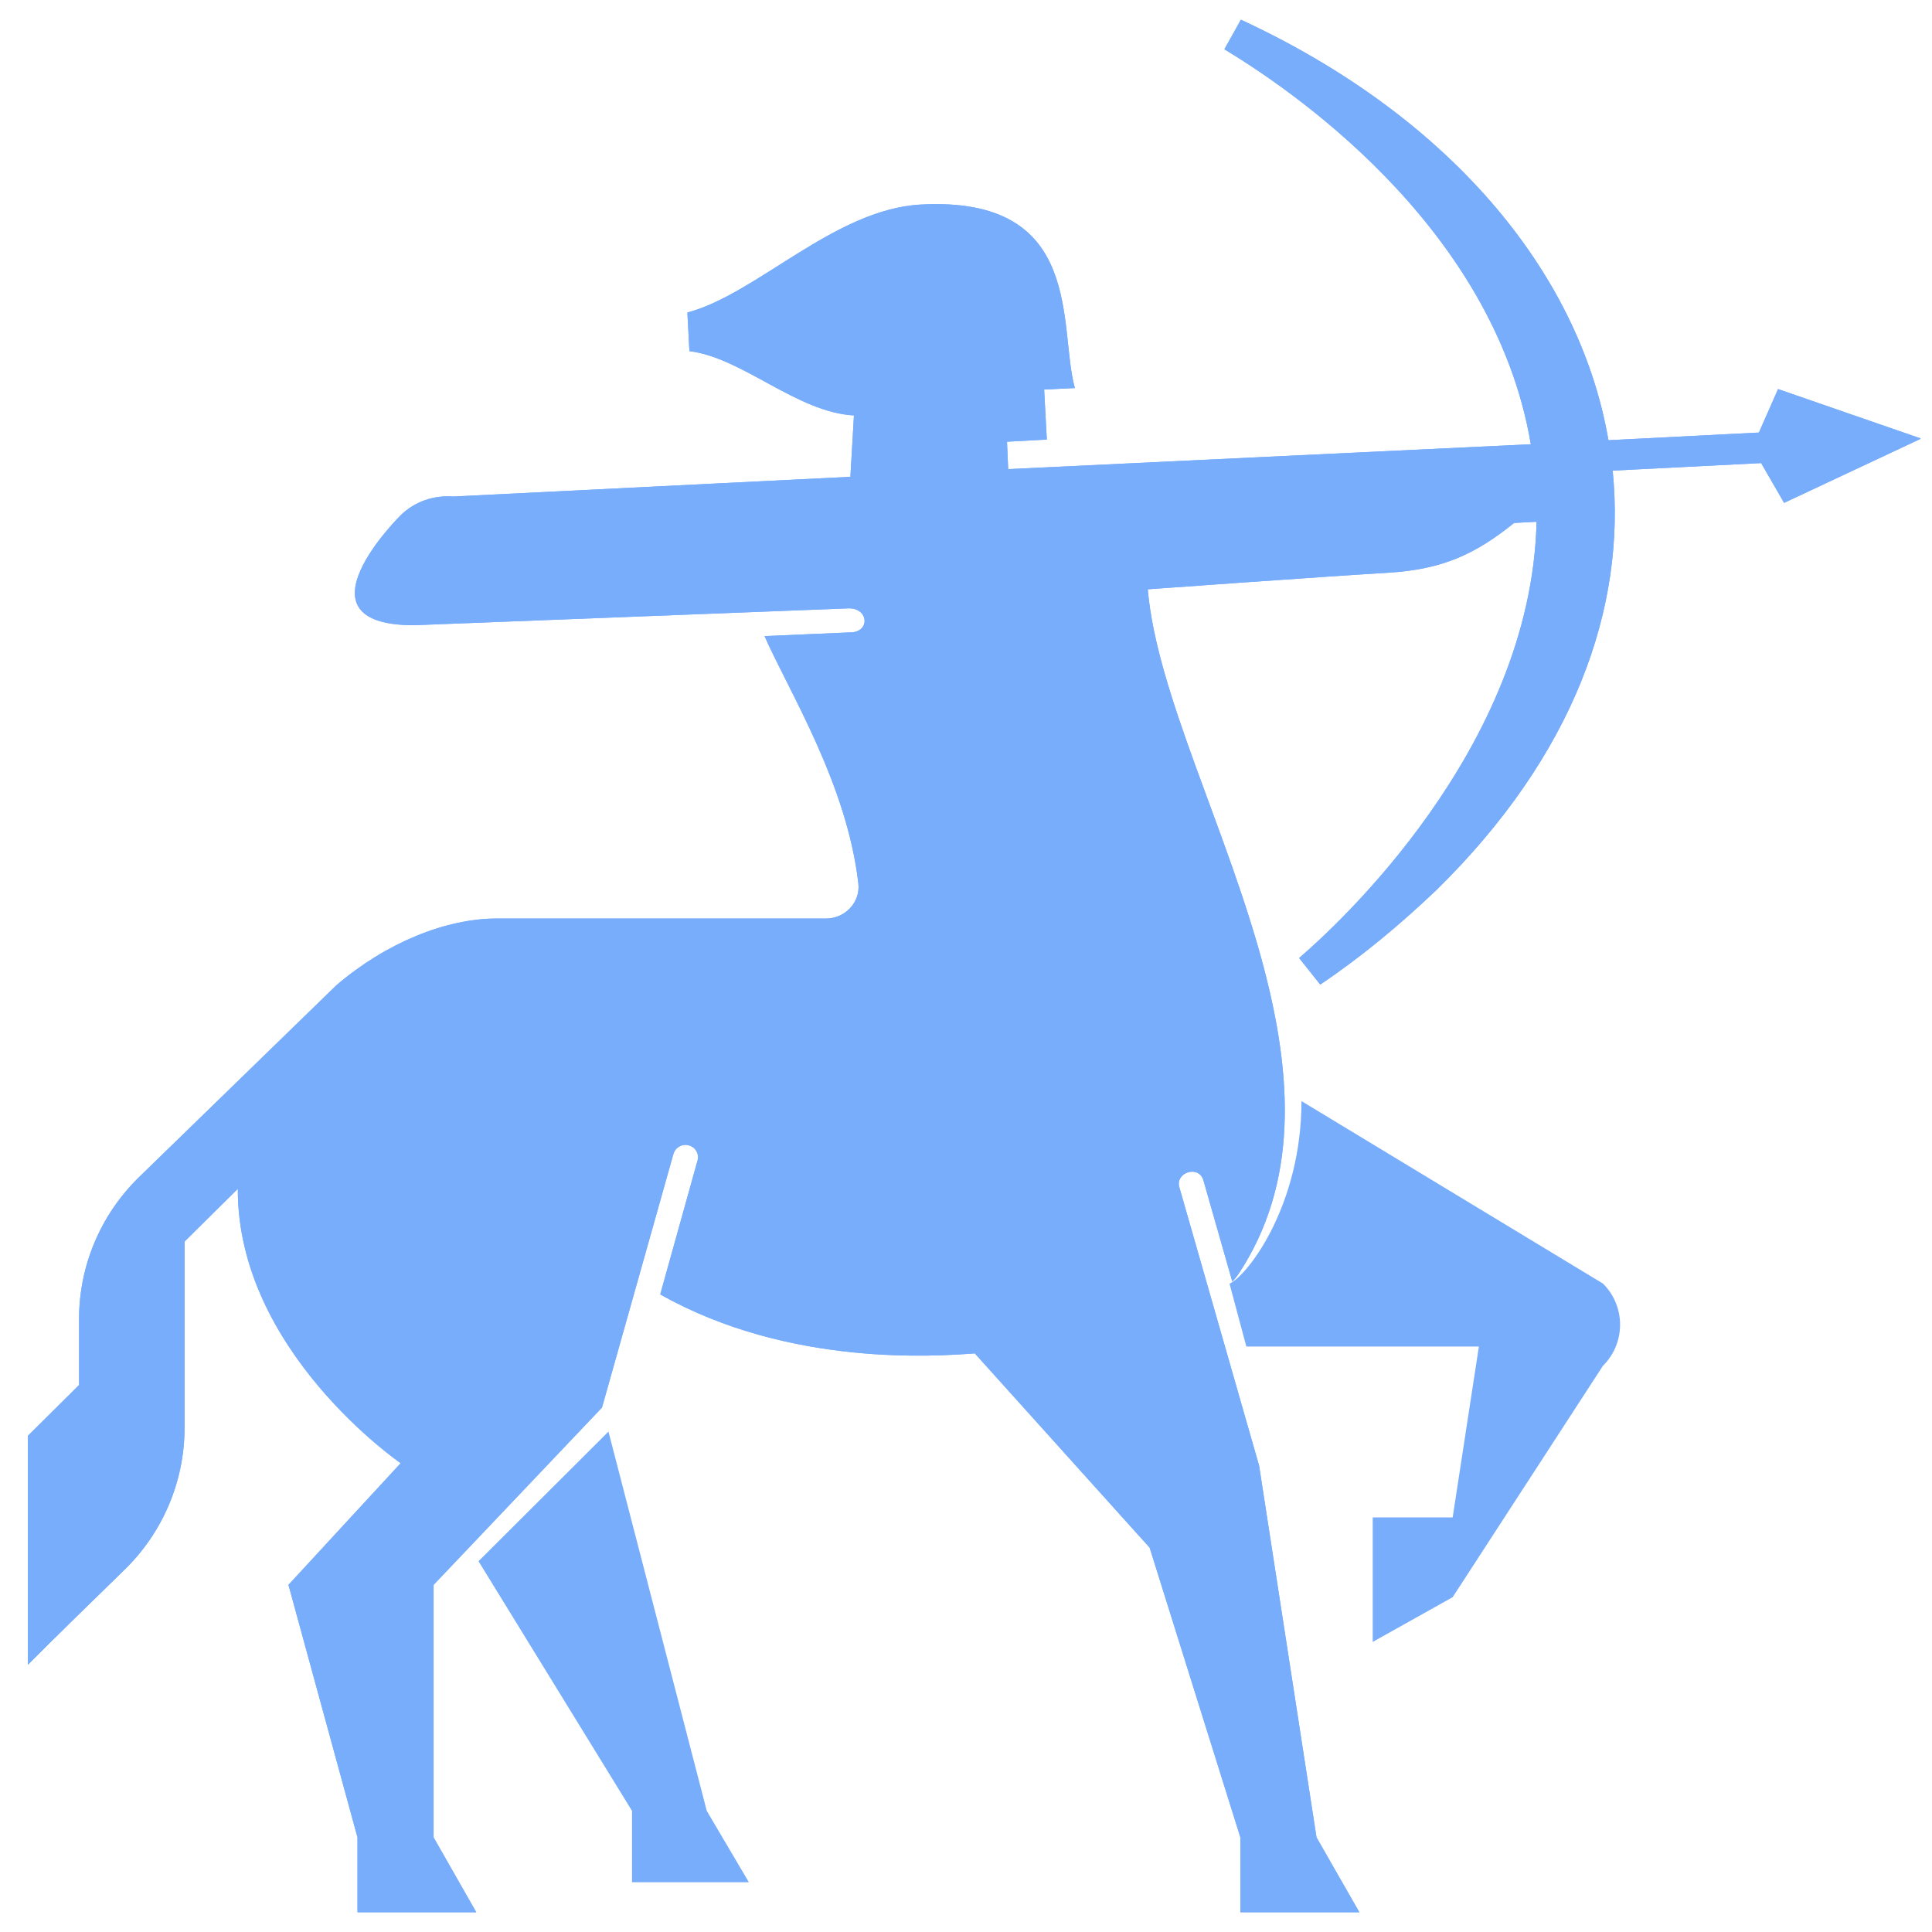
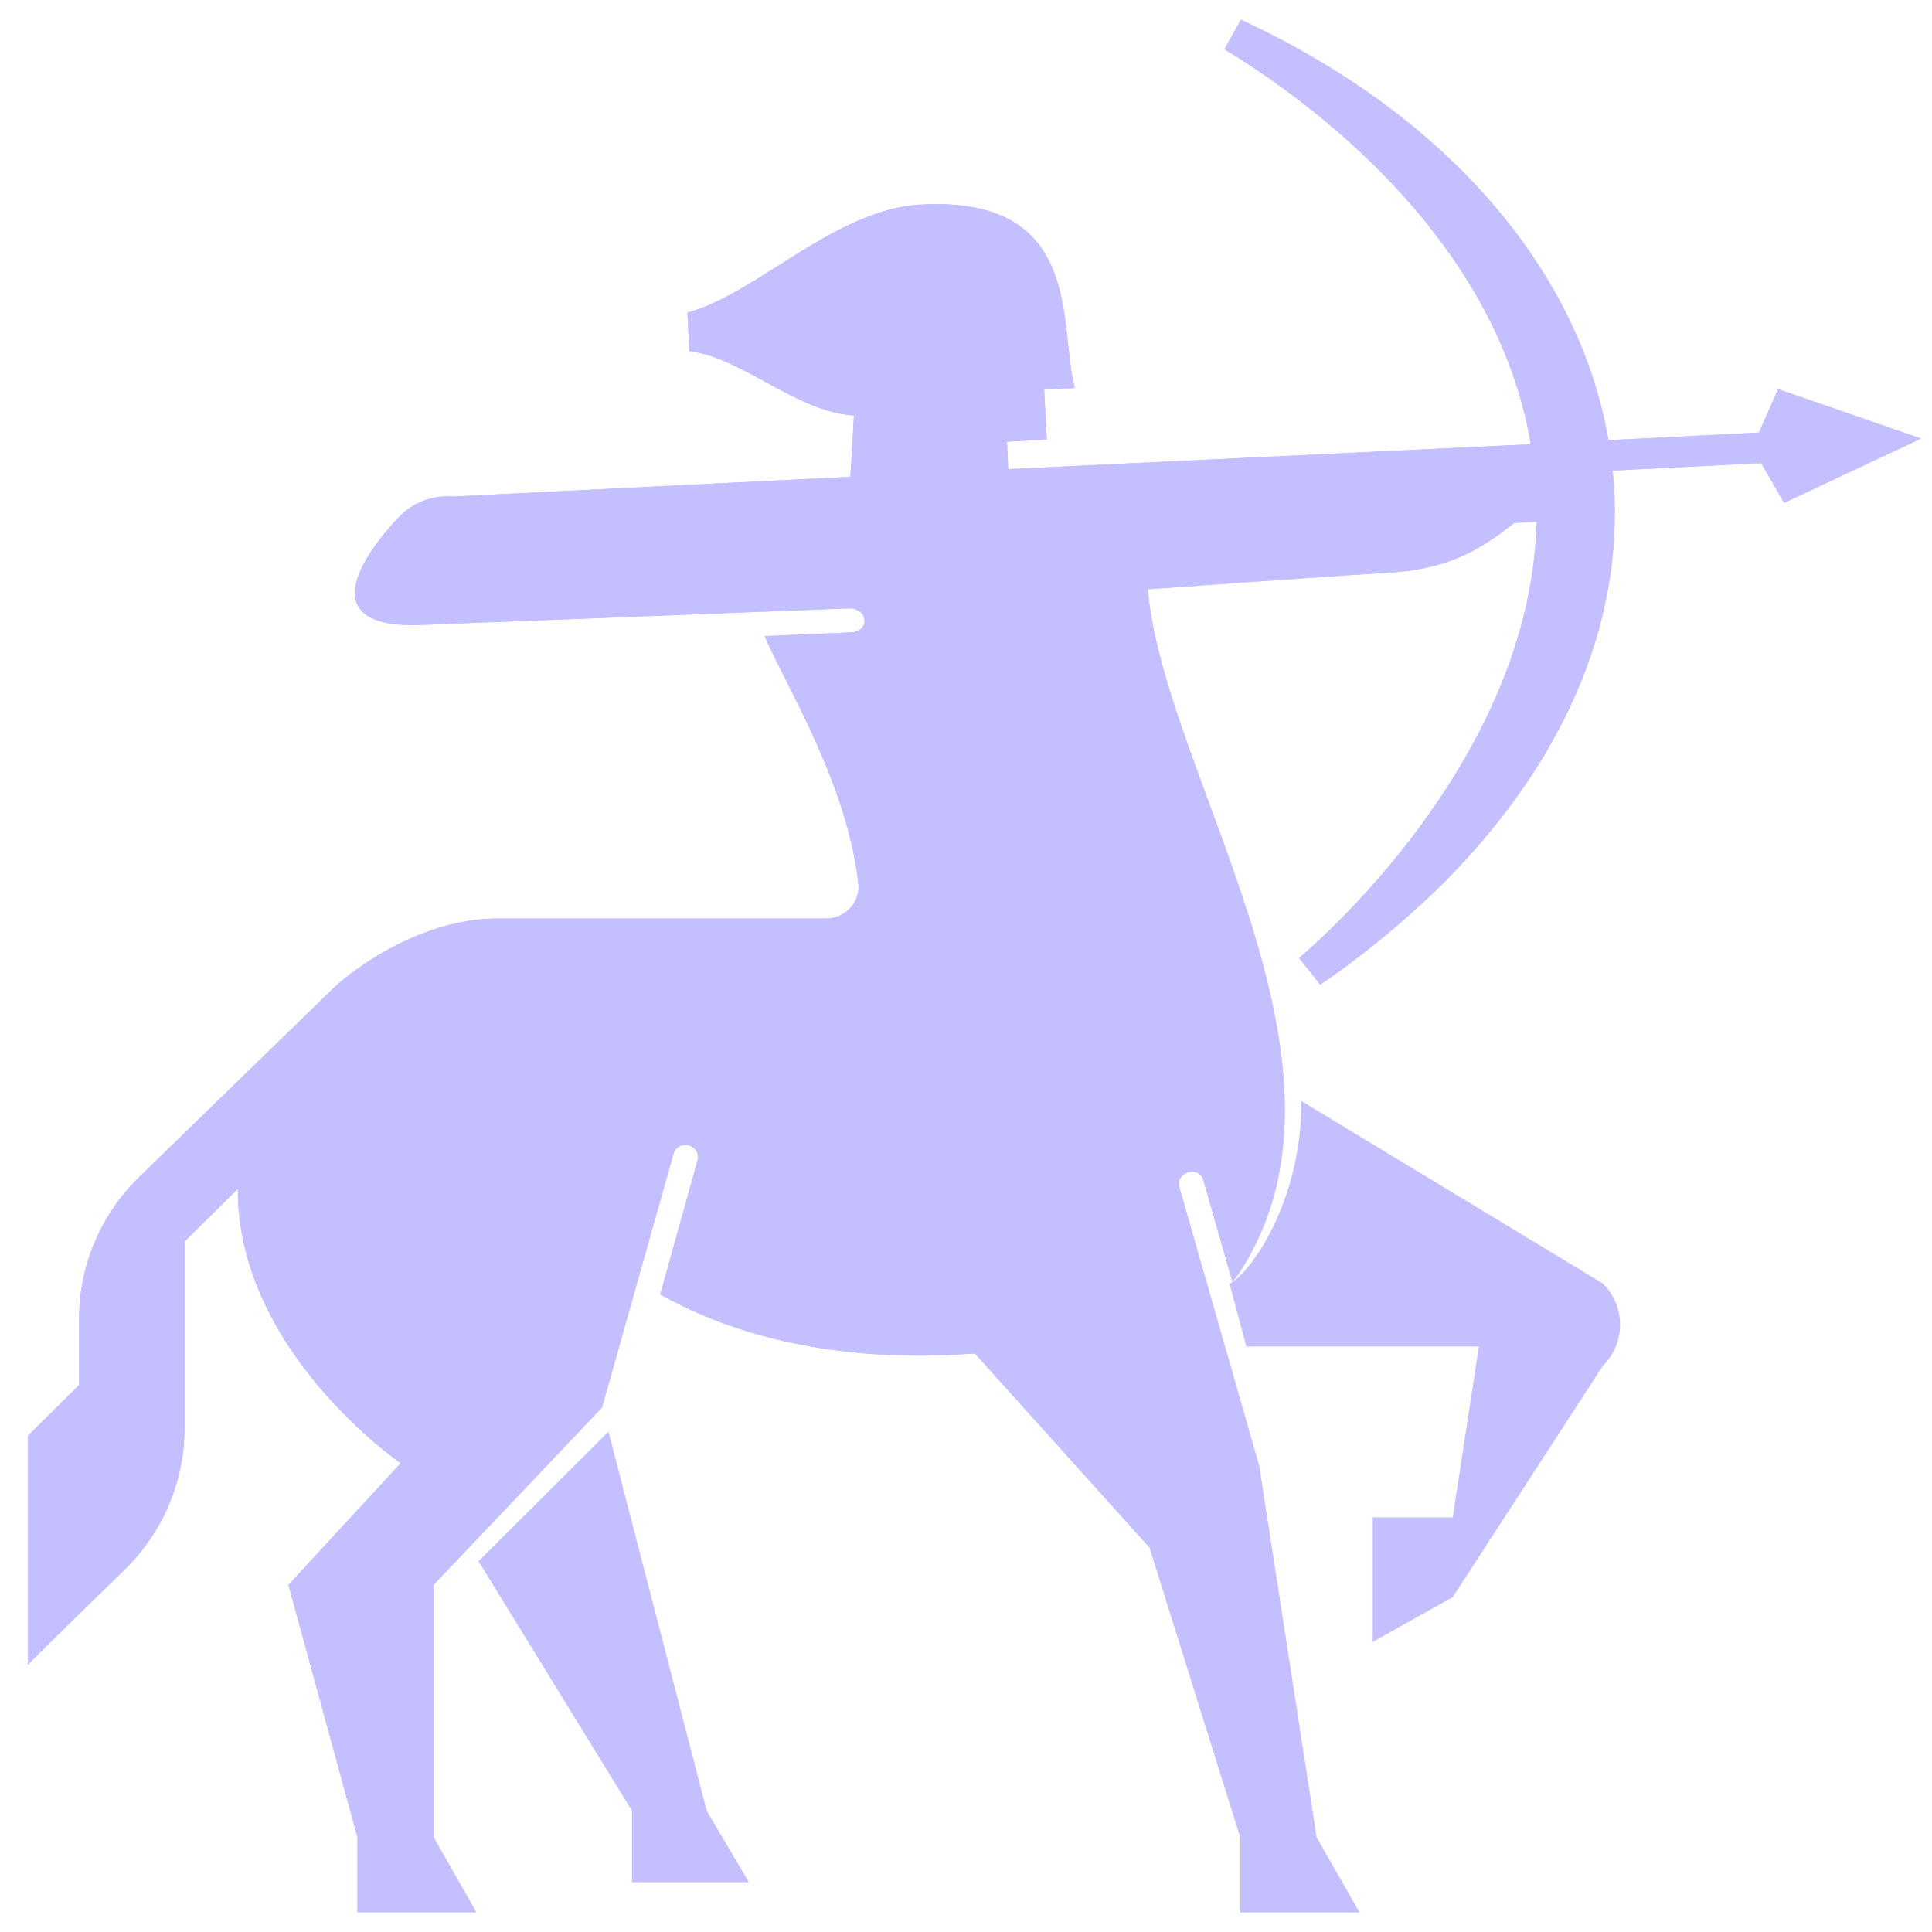
<svg xmlns="http://www.w3.org/2000/svg" width="49" height="49" viewBox="0 0 49 49" fill="none">
-   <path d="M15.432 36.309L12.136 39.596L16.029 45.927V47.738H18.993L17.925 45.927L15.432 36.309Z" fill="#78ADFB" />
-   <path d="M33.008 27.933C33.008 30.531 31.677 32.321 31.184 32.558L31.61 34.151H37.508L36.843 38.485H34.815V41.643L36.843 40.508L40.654 34.64C41.234 34.066 41.234 33.128 40.654 32.554L33.013 27.929L33.008 27.933Z" fill="#78ADFB" />
-   <path d="M48.708 11.131L45.249 12.754L44.667 11.745H44.663L40.901 11.936C41.252 15.429 39.908 19.155 36.446 22.559C35.517 23.445 34.537 24.263 33.484 24.971L32.949 24.297C33.856 23.521 38.838 18.998 38.971 13.233L38.402 13.263C37.422 14.051 36.595 14.441 35.209 14.526C33.685 14.615 29.11 14.946 29.11 14.946C29.337 17.591 31.134 21.062 32.05 24.53C32.769 27.264 32.953 29.998 31.395 32.337C31.361 32.376 31.348 32.41 31.254 32.503L30.522 29.938C30.407 29.536 29.803 29.735 29.91 30.108L31.934 37.174L33.39 46.601L34.477 48.5H31.459V46.601L29.157 39.251L24.723 34.325C23.781 34.393 20.028 34.682 16.745 32.829L17.691 29.434C17.738 29.269 17.644 29.095 17.468 29.048C17.305 29.002 17.126 29.099 17.079 29.269L15.268 35.699L10.997 40.196V46.601L12.08 48.5H9.067V46.601L7.316 40.196L10.162 37.11C10.162 37.11 6.015 34.266 6.032 30.15L4.68 31.49V36.216C4.68 37.572 4.127 38.874 3.147 39.823C2.351 40.599 1.393 41.531 0.708 42.222V36.415L2.005 35.127V33.452C2.005 32.113 2.544 30.828 3.498 29.883L8.532 24.988C9.786 23.915 11.305 23.296 12.598 23.296H20.952C21.436 23.296 21.825 22.881 21.77 22.406C21.479 19.88 20.019 17.553 19.39 16.133L21.564 16.039C22.069 16.039 22.039 15.429 21.534 15.429L10.5 15.857C7.329 15.857 10.171 13.059 10.171 13.059C10.518 12.725 10.997 12.555 11.489 12.593L21.568 12.093L21.658 10.537C20.199 10.453 18.834 9.071 17.485 8.906L17.434 7.926C19.189 7.464 21.162 5.307 23.353 5.188C27.535 4.963 26.833 8.312 27.261 9.842L26.482 9.88L26.55 11.148L25.54 11.203L25.57 11.898L38.825 11.267C37.875 5.625 32.495 2.119 31.053 1.25L31.472 0.5C36.677 2.908 40.045 6.824 40.794 11.165L44.612 10.97L44.625 10.936L45.096 9.868L48.708 11.118V11.131Z" fill="#78ADFB" />
-   <path d="M48.708 11.131L45.249 12.754L44.667 11.745H44.663L40.901 11.936C41.252 15.429 39.908 19.155 36.446 22.559C35.517 23.445 34.537 24.263 33.484 24.971L32.949 24.297C33.856 23.521 38.838 18.998 38.971 13.233L38.402 13.263C37.422 14.051 36.595 14.441 35.209 14.526C33.685 14.615 29.11 14.946 29.11 14.946C29.337 17.591 31.134 21.062 32.05 24.53C32.769 27.264 32.953 29.998 31.395 32.337C31.361 32.376 31.348 32.41 31.254 32.503L30.522 29.938C30.407 29.536 29.803 29.735 29.91 30.108L31.934 37.174L33.39 46.601L34.477 48.5H31.459V46.601L29.157 39.251L24.723 34.325C23.781 34.393 20.028 34.682 16.745 32.829L17.691 29.434C17.738 29.269 17.644 29.095 17.468 29.048C17.305 29.002 17.126 29.099 17.079 29.269L15.268 35.699L10.997 40.196V46.601L12.08 48.5H9.067V46.601L7.316 40.196L10.162 37.11C10.162 37.11 6.015 34.266 6.032 30.15L4.68 31.49V36.216C4.68 37.572 4.127 38.874 3.147 39.823C2.351 40.599 1.393 41.531 0.708 42.222V36.415L2.005 35.127V33.452C2.005 32.113 2.544 30.828 3.498 29.883L8.532 24.988C9.786 23.915 11.305 23.296 12.598 23.296H20.952C21.436 23.296 21.825 22.881 21.77 22.406C21.479 19.88 20.019 17.553 19.39 16.133L21.564 16.039C22.069 16.039 22.039 15.429 21.534 15.429L10.5 15.857C7.329 15.857 10.171 13.059 10.171 13.059C10.518 12.725 10.997 12.555 11.489 12.593L21.568 12.093L21.658 10.537C20.199 10.453 18.834 9.071 17.485 8.906L17.434 7.926C19.189 7.464 21.162 5.307 23.353 5.188C27.535 4.963 26.833 8.312 27.261 9.842L26.482 9.88L26.55 11.148L25.54 11.203L25.57 11.898L38.825 11.267C37.875 5.625 32.495 2.119 31.053 1.25L31.472 0.5C36.677 2.908 40.045 6.824 40.794 11.165L44.612 10.97L44.625 10.936L45.096 9.868L48.708 11.118V11.131Z" fill="#78ADFB" />
+   <path d="M15.432 36.309L12.136 39.596L16.029 45.927V47.738H18.993L17.925 45.927L15.432 36.309Z" fill="#C4C0FF" />
+   <path d="M33.008 27.933C33.008 30.531 31.677 32.321 31.184 32.558L31.61 34.151H37.508L36.843 38.485H34.815V41.643L36.843 40.508L40.654 34.64C41.234 34.066 41.234 33.128 40.654 32.554L33.013 27.929L33.008 27.933Z" fill="#C4C0FF" />
+   <path d="M48.708 11.131L45.249 12.754L44.667 11.745H44.663L40.901 11.936C41.252 15.429 39.908 19.155 36.446 22.559C35.517 23.445 34.537 24.263 33.484 24.971L32.949 24.297C33.856 23.521 38.838 18.998 38.971 13.233L38.402 13.263C37.422 14.051 36.595 14.441 35.209 14.526C33.685 14.615 29.11 14.946 29.11 14.946C29.337 17.591 31.134 21.062 32.05 24.53C32.769 27.264 32.953 29.998 31.395 32.337C31.361 32.376 31.348 32.41 31.254 32.503L30.522 29.938C30.407 29.536 29.803 29.735 29.91 30.108L31.934 37.174L33.39 46.601L34.477 48.5H31.459V46.601L29.157 39.251L24.723 34.325C23.781 34.393 20.028 34.682 16.745 32.829L17.691 29.434C17.738 29.269 17.644 29.095 17.468 29.048C17.305 29.002 17.126 29.099 17.079 29.269L15.268 35.699L10.997 40.196V46.601L12.08 48.5H9.067V46.601L7.316 40.196L10.162 37.11C10.162 37.11 6.015 34.266 6.032 30.15L4.68 31.49V36.216C4.68 37.572 4.127 38.874 3.147 39.823C2.351 40.599 1.393 41.531 0.708 42.222V36.415L2.005 35.127V33.452C2.005 32.113 2.544 30.828 3.498 29.883L8.532 24.988C9.786 23.915 11.305 23.296 12.598 23.296H20.952C21.436 23.296 21.825 22.881 21.77 22.406C21.479 19.88 20.019 17.553 19.39 16.133L21.564 16.039C22.069 16.039 22.039 15.429 21.534 15.429L10.5 15.857C7.329 15.857 10.171 13.059 10.171 13.059C10.518 12.725 10.997 12.555 11.489 12.593L21.568 12.093L21.658 10.537C20.199 10.453 18.834 9.071 17.485 8.906L17.434 7.926C19.189 7.464 21.162 5.307 23.353 5.188C27.535 4.963 26.833 8.312 27.261 9.842L26.482 9.88L26.55 11.148L25.54 11.203L25.57 11.898L38.825 11.267C37.875 5.625 32.495 2.119 31.053 1.25L31.472 0.5C36.677 2.908 40.045 6.824 40.794 11.165L44.612 10.97L44.625 10.936L45.096 9.868L48.708 11.118V11.131Z" fill="#C4C0FF" />
+   <path d="M48.708 11.131L45.249 12.754L44.667 11.745H44.663L40.901 11.936C41.252 15.429 39.908 19.155 36.446 22.559C35.517 23.445 34.537 24.263 33.484 24.971L32.949 24.297C33.856 23.521 38.838 18.998 38.971 13.233L38.402 13.263C37.422 14.051 36.595 14.441 35.209 14.526C33.685 14.615 29.11 14.946 29.11 14.946C29.337 17.591 31.134 21.062 32.05 24.53C32.769 27.264 32.953 29.998 31.395 32.337C31.361 32.376 31.348 32.41 31.254 32.503L30.522 29.938C30.407 29.536 29.803 29.735 29.91 30.108L31.934 37.174L33.39 46.601L34.477 48.5H31.459V46.601L29.157 39.251L24.723 34.325C23.781 34.393 20.028 34.682 16.745 32.829L17.691 29.434C17.738 29.269 17.644 29.095 17.468 29.048C17.305 29.002 17.126 29.099 17.079 29.269L15.268 35.699L10.997 40.196V46.601L12.08 48.5H9.067V46.601L7.316 40.196L10.162 37.11C10.162 37.11 6.015 34.266 6.032 30.15L4.68 31.49V36.216C4.68 37.572 4.127 38.874 3.147 39.823C2.351 40.599 1.393 41.531 0.708 42.222V36.415L2.005 35.127V33.452C2.005 32.113 2.544 30.828 3.498 29.883L8.532 24.988C9.786 23.915 11.305 23.296 12.598 23.296H20.952C21.436 23.296 21.825 22.881 21.77 22.406C21.479 19.88 20.019 17.553 19.39 16.133L21.564 16.039C22.069 16.039 22.039 15.429 21.534 15.429L10.5 15.857C7.329 15.857 10.171 13.059 10.171 13.059C10.518 12.725 10.997 12.555 11.489 12.593L21.568 12.093L21.658 10.537C20.199 10.453 18.834 9.071 17.485 8.906L17.434 7.926C19.189 7.464 21.162 5.307 23.353 5.188C27.535 4.963 26.833 8.312 27.261 9.842L26.482 9.88L26.55 11.148L25.54 11.203L25.57 11.898L38.825 11.267C37.875 5.625 32.495 2.119 31.053 1.25L31.472 0.5C36.677 2.908 40.045 6.824 40.794 11.165L44.612 10.97L44.625 10.936L45.096 9.868L48.708 11.118V11.131Z" fill="#C4C0FF" />
</svg>
